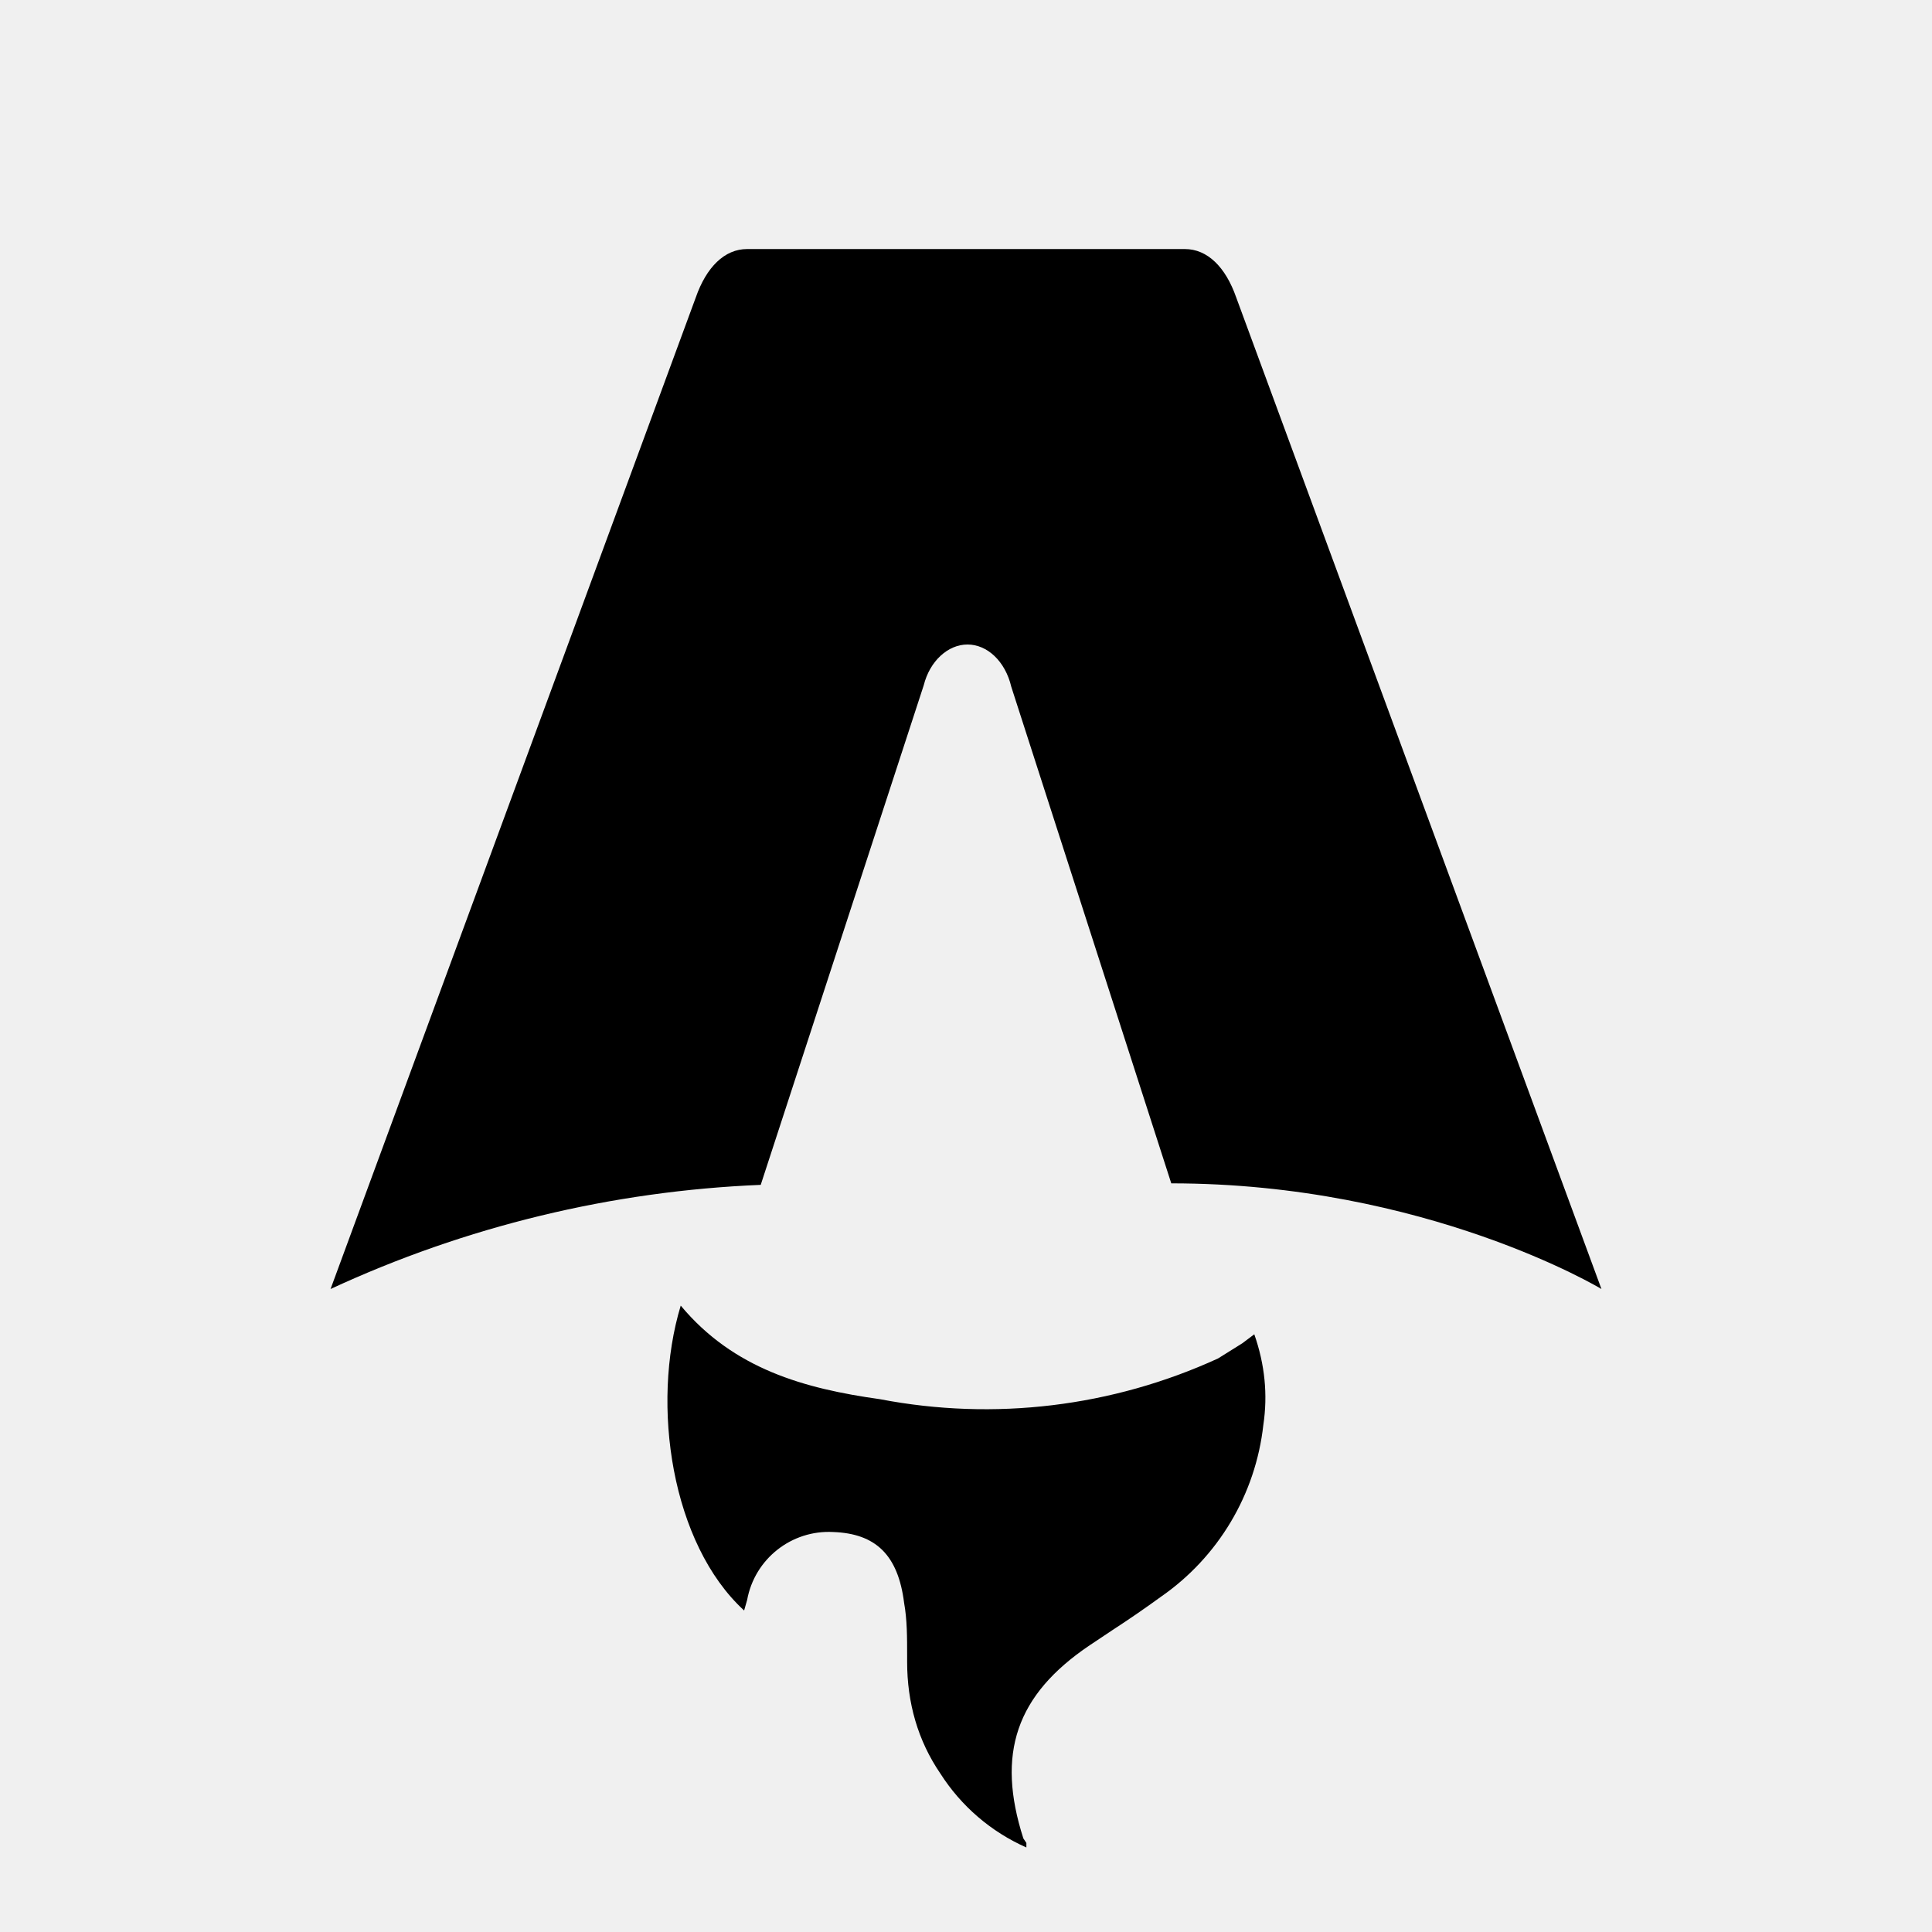
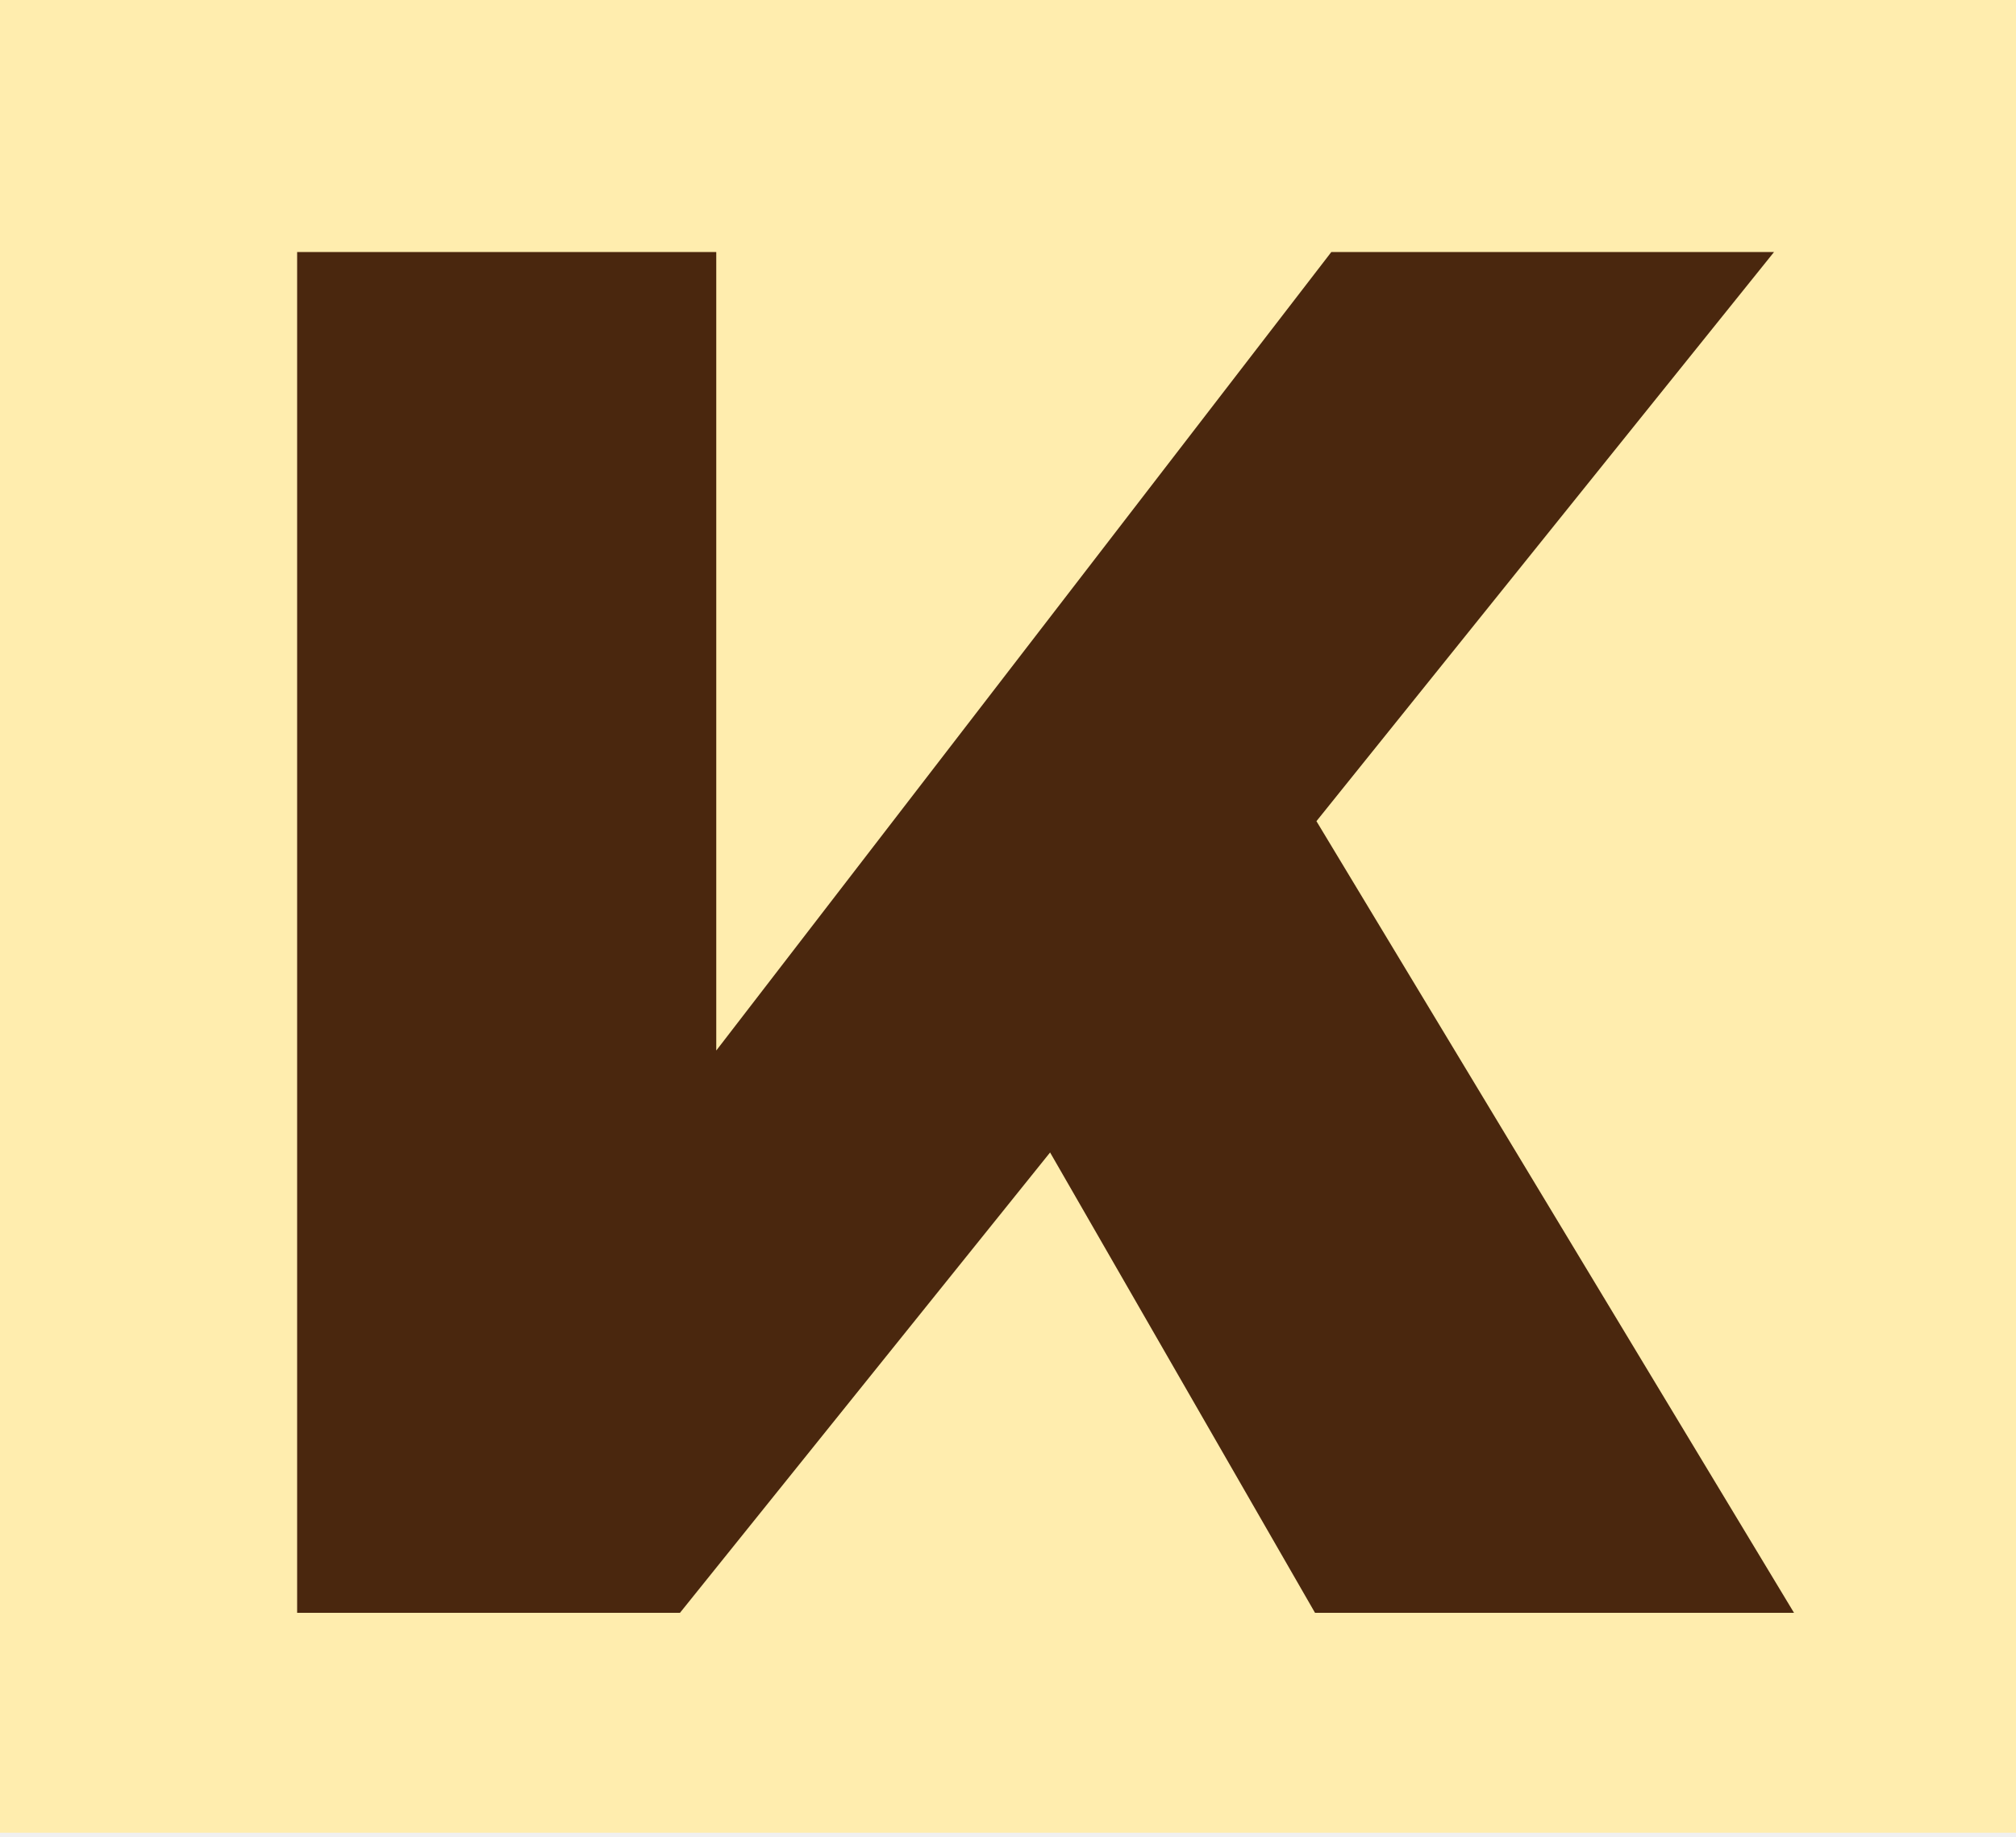
- <svg xmlns="http://www.w3.org/2000/svg" fill="none" viewBox="0 0 128 128">
-   <path d="M50.4 78.5a75.1 75.1 0 0 0-28.5 6.9l24.2-65.7c.7-2 1.9-3.2 3.4-3.2h29c1.5 0 2.7 1.2 3.4 3.2l24.2 65.7s-11.6-7-28.5-7L67 45.5c-.4-1.7-1.6-2.8-2.9-2.8-1.3 0-2.5 1.1-2.9 2.7L50.4 78.5Zm-1.1 28.2Zm-4.2-20.2c-2 6.6-.6 15.8 4.2 20.2a17.5 17.5 0 0 1 .2-.7 5.5 5.5 0 0 1 5.7-4.5c2.8.1 4.3 1.5 4.7 4.7.2 1.1.2 2.3.2 3.5v.4c0 2.7.7 5.2 2.2 7.4a13 13 0 0 0 5.7 4.9v-.3l-.2-.3c-1.8-5.6-.5-9.5 4.4-12.8l1.5-1a73 73 0 0 0 3.2-2.2 16 16 0 0 0 6.8-11.4c.3-2 .1-4-.6-6l-.8.6-1.6 1a37 37 0 0 1-22.4 2.7c-5-.7-9.7-2-13.2-6.2Z" />
-   <style>
-         path { fill: #000; }
-         @media (prefers-color-scheme: dark) {
-             path { fill: #FFF; }
-         }
-     </style>
+ <svg xmlns="http://www.w3.org/2000/svg" width="90" height="82" viewBox="0 0 90 82" fill="none">
+   <rect width="90" height="81.818" fill="#FFEDAE" />
+   <path d="M13.265 72V11.25H31.976V57.177L27.116 53.208L59.435 11.25H79.199L30.356 72H13.265ZM42.344 43.569L56.195 32.391L80.09 72H58.706L42.344 43.569Z" fill="#4A270E" />
</svg>
